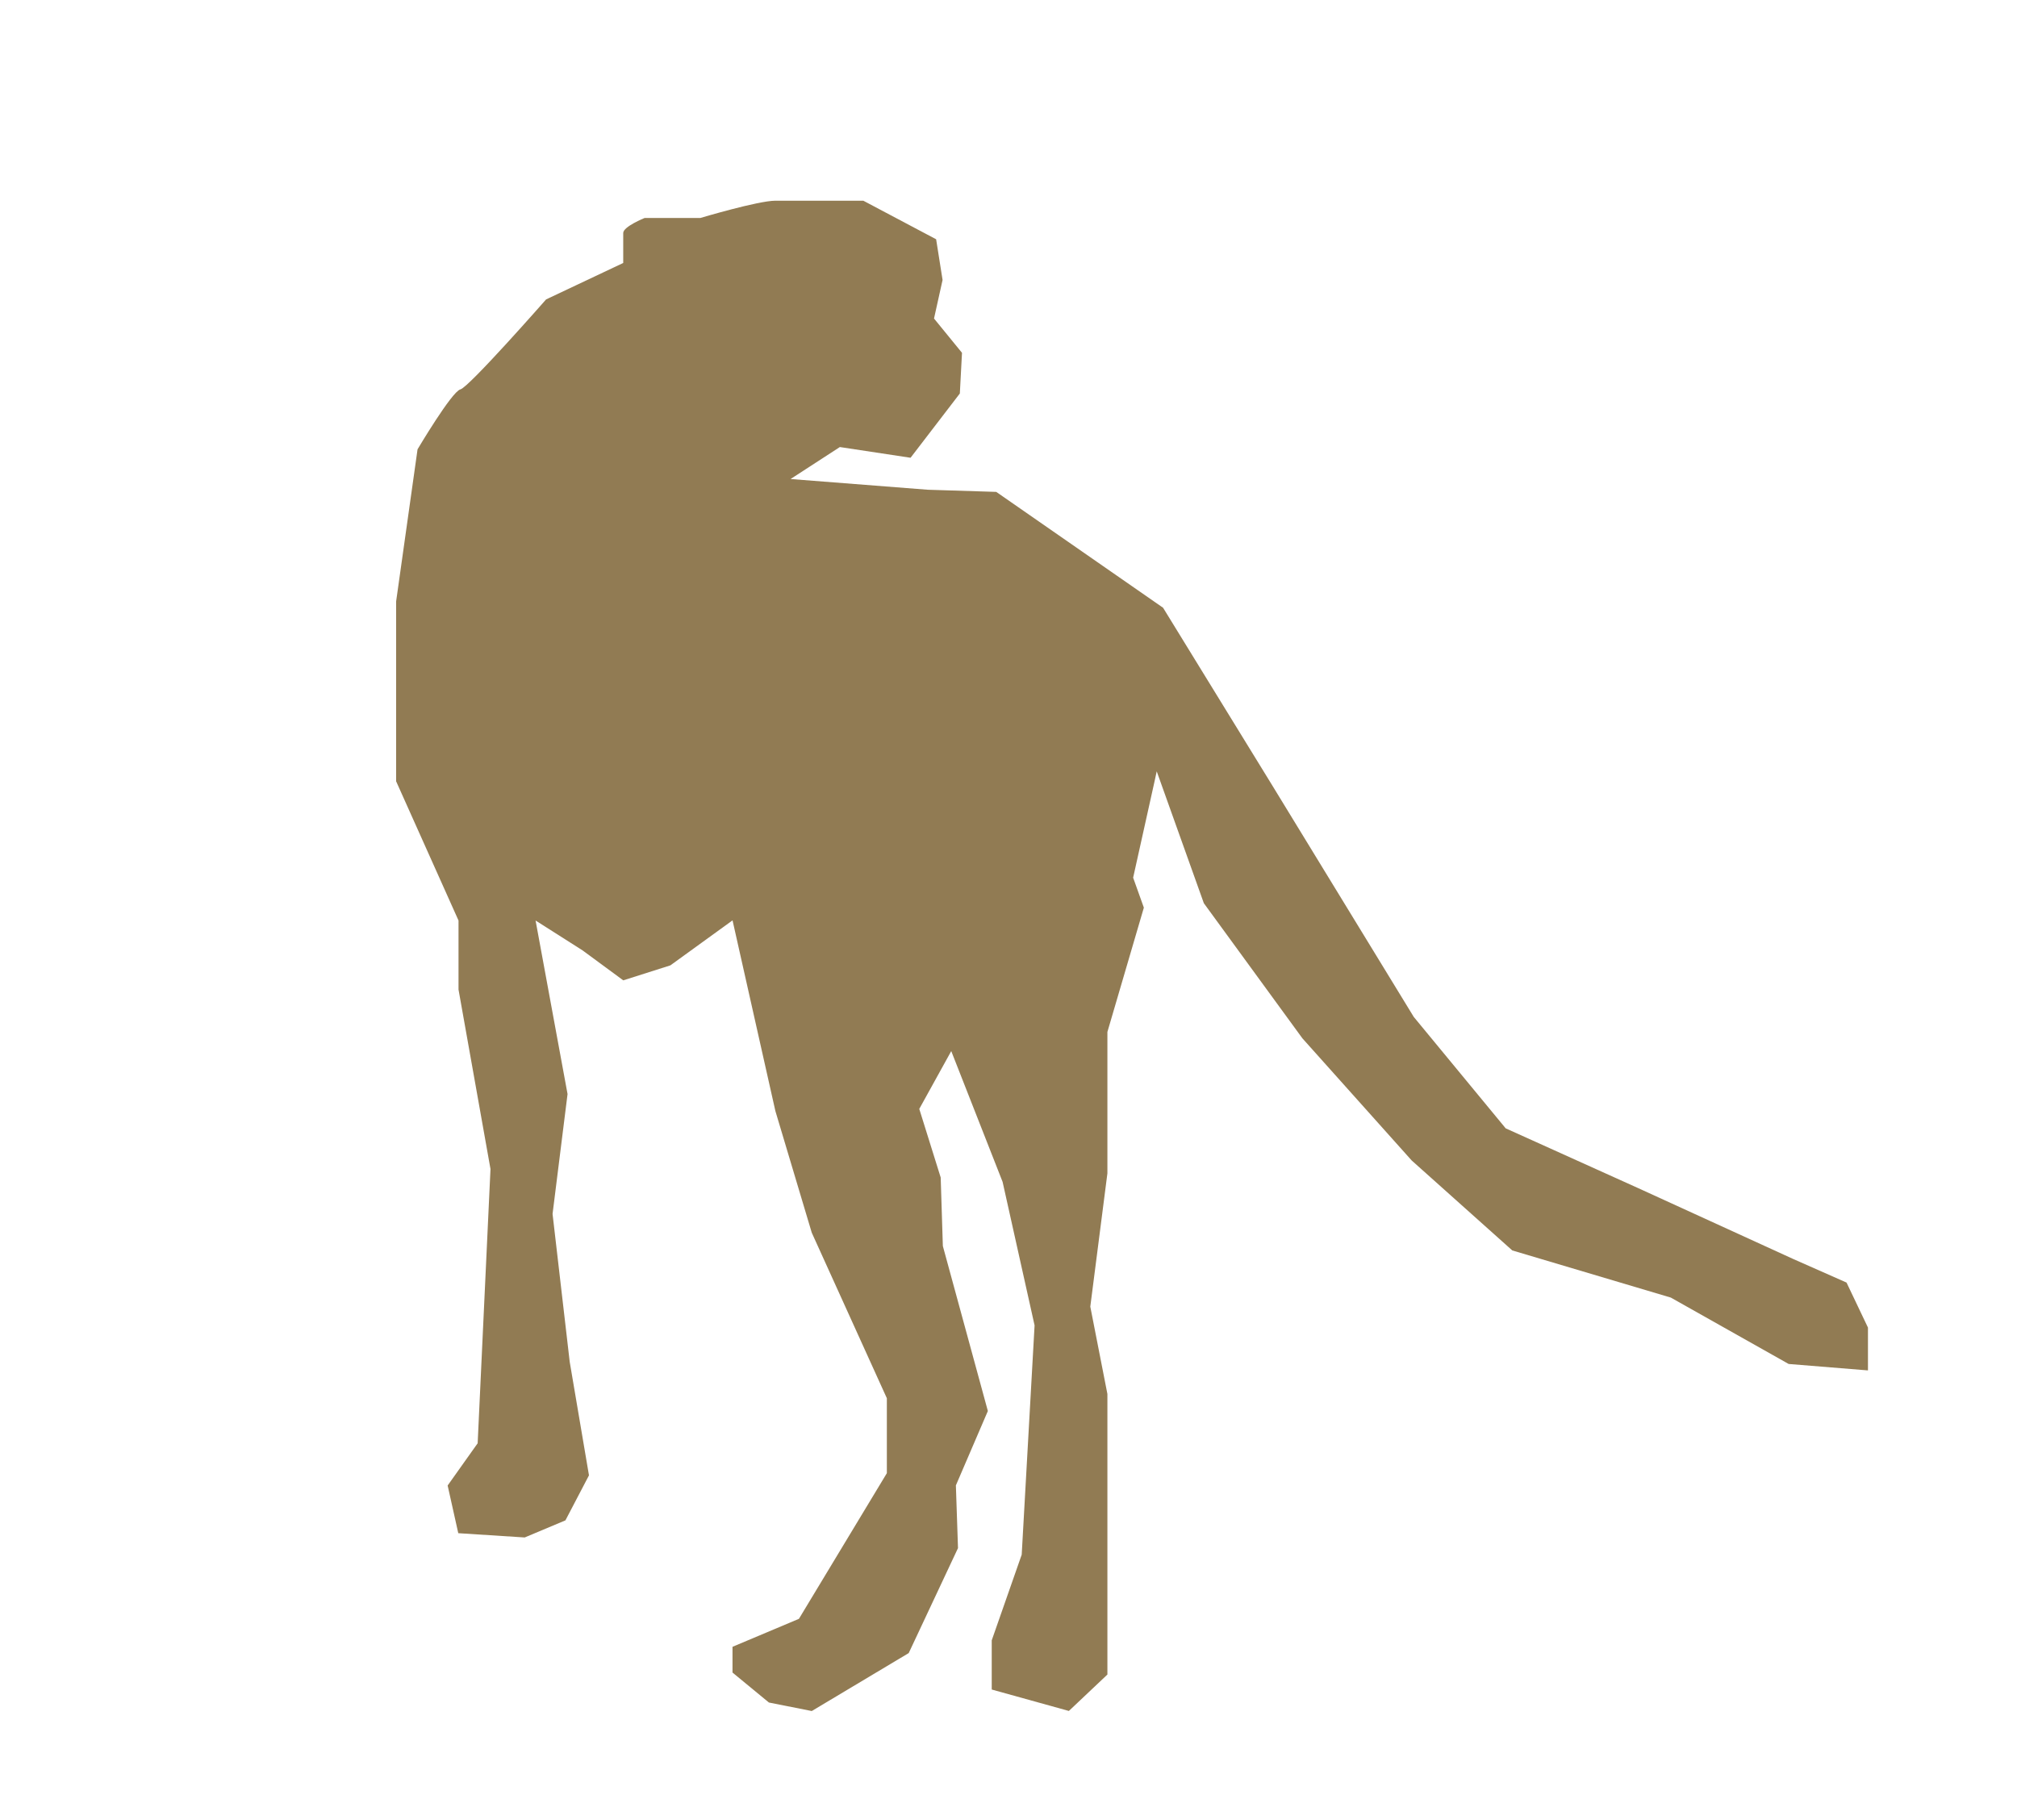
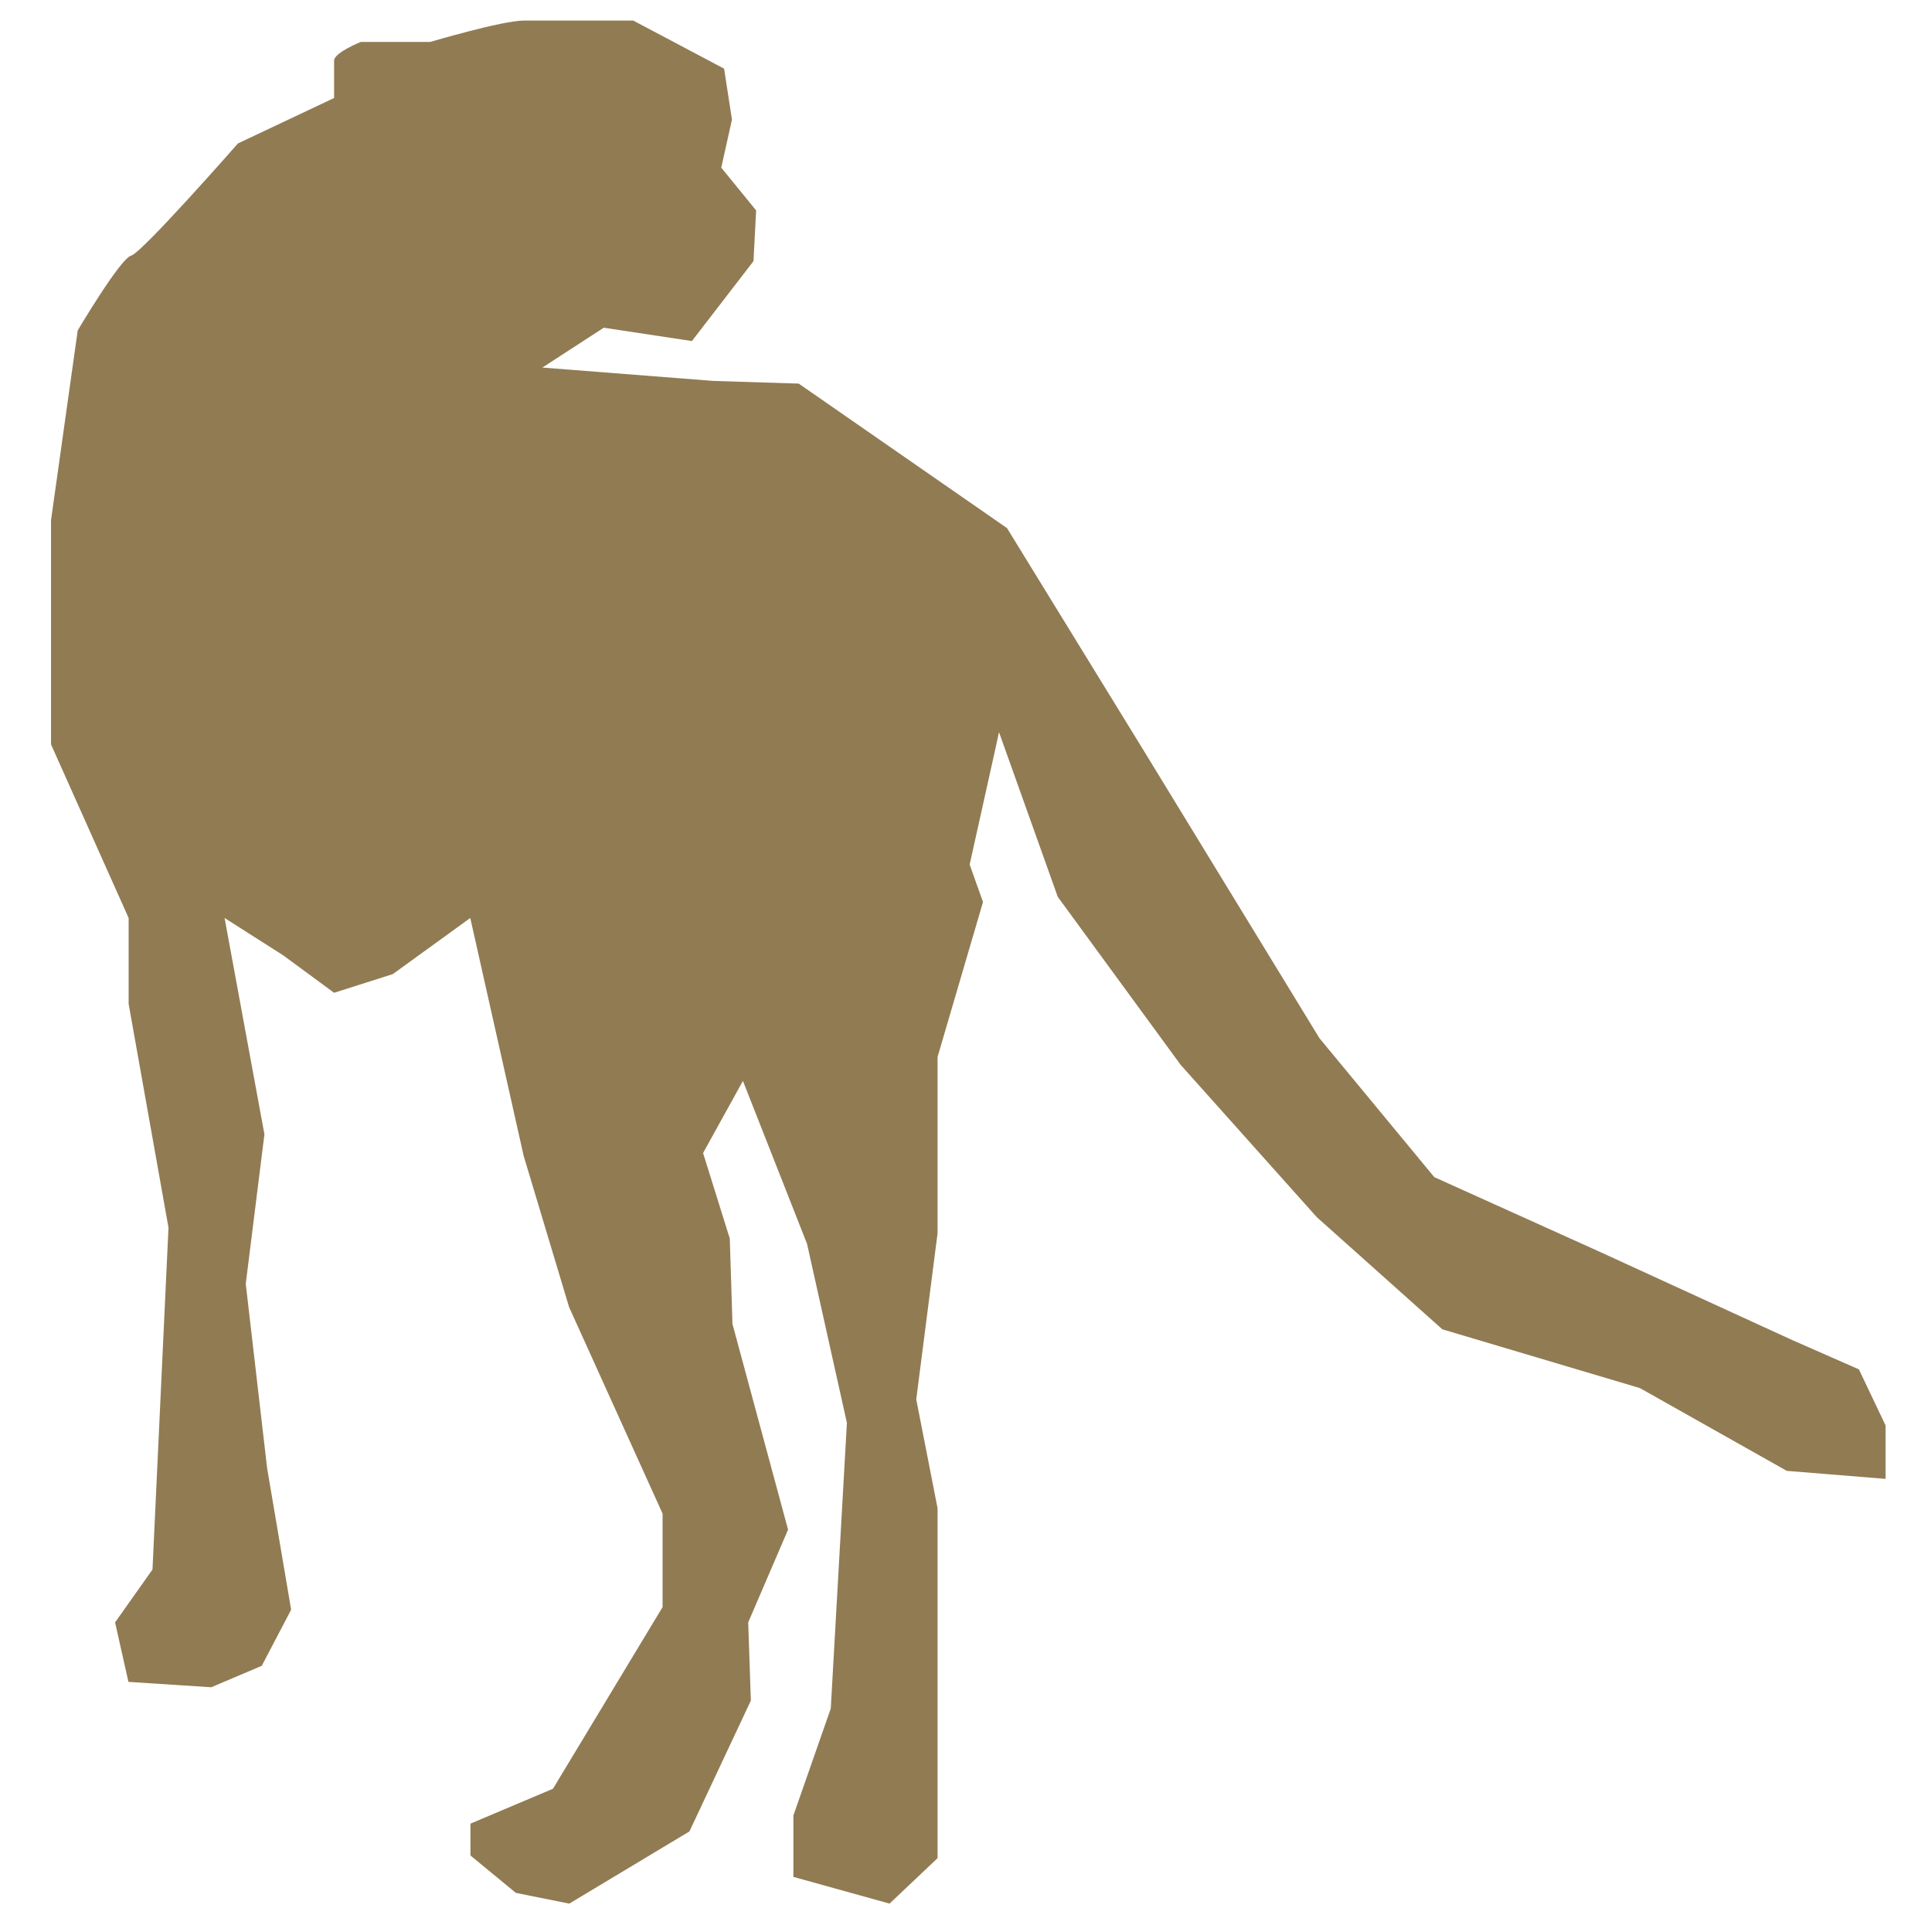
- <svg xmlns="http://www.w3.org/2000/svg" viewBox="0 0 504.65 455.39">
+ <svg xmlns="http://www.w3.org/2000/svg" viewBox="0 0 384.79 387.75">
  <defs>
    <style>.cls-1{fill:#917b53;}</style>
  </defs>
  <g id="圖層_2" data-name="圖層 2">
-     <path class="cls-1" d="M288.87,195.49l-5.36,24.12,2.68,7.5-9.12,31.1v35.38l-4.28,33.35,4.28,21.86V419l-9.64,9.11-19.3-5.36V410.44l7.5-21.44,3.22-57.36-8-35.91L238,263l-8,14.47,5.36,17.16.54,17.15,11.26,41.28-8,18.61.53,15.69-12.33,26.27L203.1,428.13,192.38,426l-9.11-7.5v-6.44l16.62-7,22-36.45V349.87L203.1,308.44,194,278l-10.72-47.71-15.55,11.26-11.79,3.75-10.19-7.5L134,230.33l8,43.42-3.75,30,4.29,37,4.82,28.41-5.89,11.26-10.19,4.28-16.62-1.07L112,371.7l7.51-10.57,3.21-68.62-8-44.91V230.33L99.11,195.49v-45l5.36-38.06s8.57-14.47,10.72-15,21.44-22.51,21.44-22.51l19.3-9.12v-7.5c0-1.61,5.36-3.76,5.36-3.76h13.94S189.7,50.22,194,50.22h22l18.22,9.65,1.61,10.18-2.14,9.65,7,8.58-.54,10.18-12.33,16.08-17.69-2.68-12.33,8,34.31,2.68,17.15.54L291,152.07l27.34,44.49,35.38,57.89,23,27.88,33.24,15L448.61,315,462,320.92l5.36,11.26V342.9l-19.84-1.61-29.48-16.61-39.67-11.8L353.2,290.37l-27.34-30.56L301.2,226,289.41,193Z" />
+     <path class="cls-1" d="M200,149.4l-5.36,24.12,2.68,7.51-9.12,31.09V247.5l-4.28,33.35,4.28,21.86v70.22l-9.64,9.12-19.3-5.36V364.36l7.5-21.45L170,285.56l-8-35.92-12.87-32.7-8,14.47,5.36,17.16.54,17.15L158.19,307l-8,18.61.53,15.7-12.33,26.26-24.12,14.48-10.72-2.15-9.11-7.5V366L111,359l22-36.46V303.78l-18.76-41.43L105.12,232,94.4,184.24,78.85,195.5l-11.79,3.75-10.19-7.5-11.79-7.51,8,43.42-3.75,30,4.29,37,4.82,28.41-5.9,11.26L42.4,338.63l-16.62-1.08L23.1,325.61,30.61,315l3.21-68.62-8-44.91V184.24L10.24,149.4v-45L15.6,66.31s8.57-14.47,10.72-15S47.76,28.79,47.76,28.79l19.3-9.12v-7.5c0-1.61,5.36-3.75,5.36-3.75H86.35s14.48-4.29,18.77-4.29h22l18.23,9.65L146.93,24l-2.15,9.65,7,8.58-.53,10.18L138.89,68.45,121.2,65.77l-12.33,8,34.31,2.68,17.15.54,41.81,29,27.34,44.49,35.38,57.89,23.05,27.88,33.24,15,38.59,17.69,13.4,5.89,5.36,11.26v10.72l-19.83-1.61-29.48-16.61-39.67-11.8-25.2-22.51L237,213.72,212.33,180l-11.8-33.06Z" />
  </g>
</svg>
